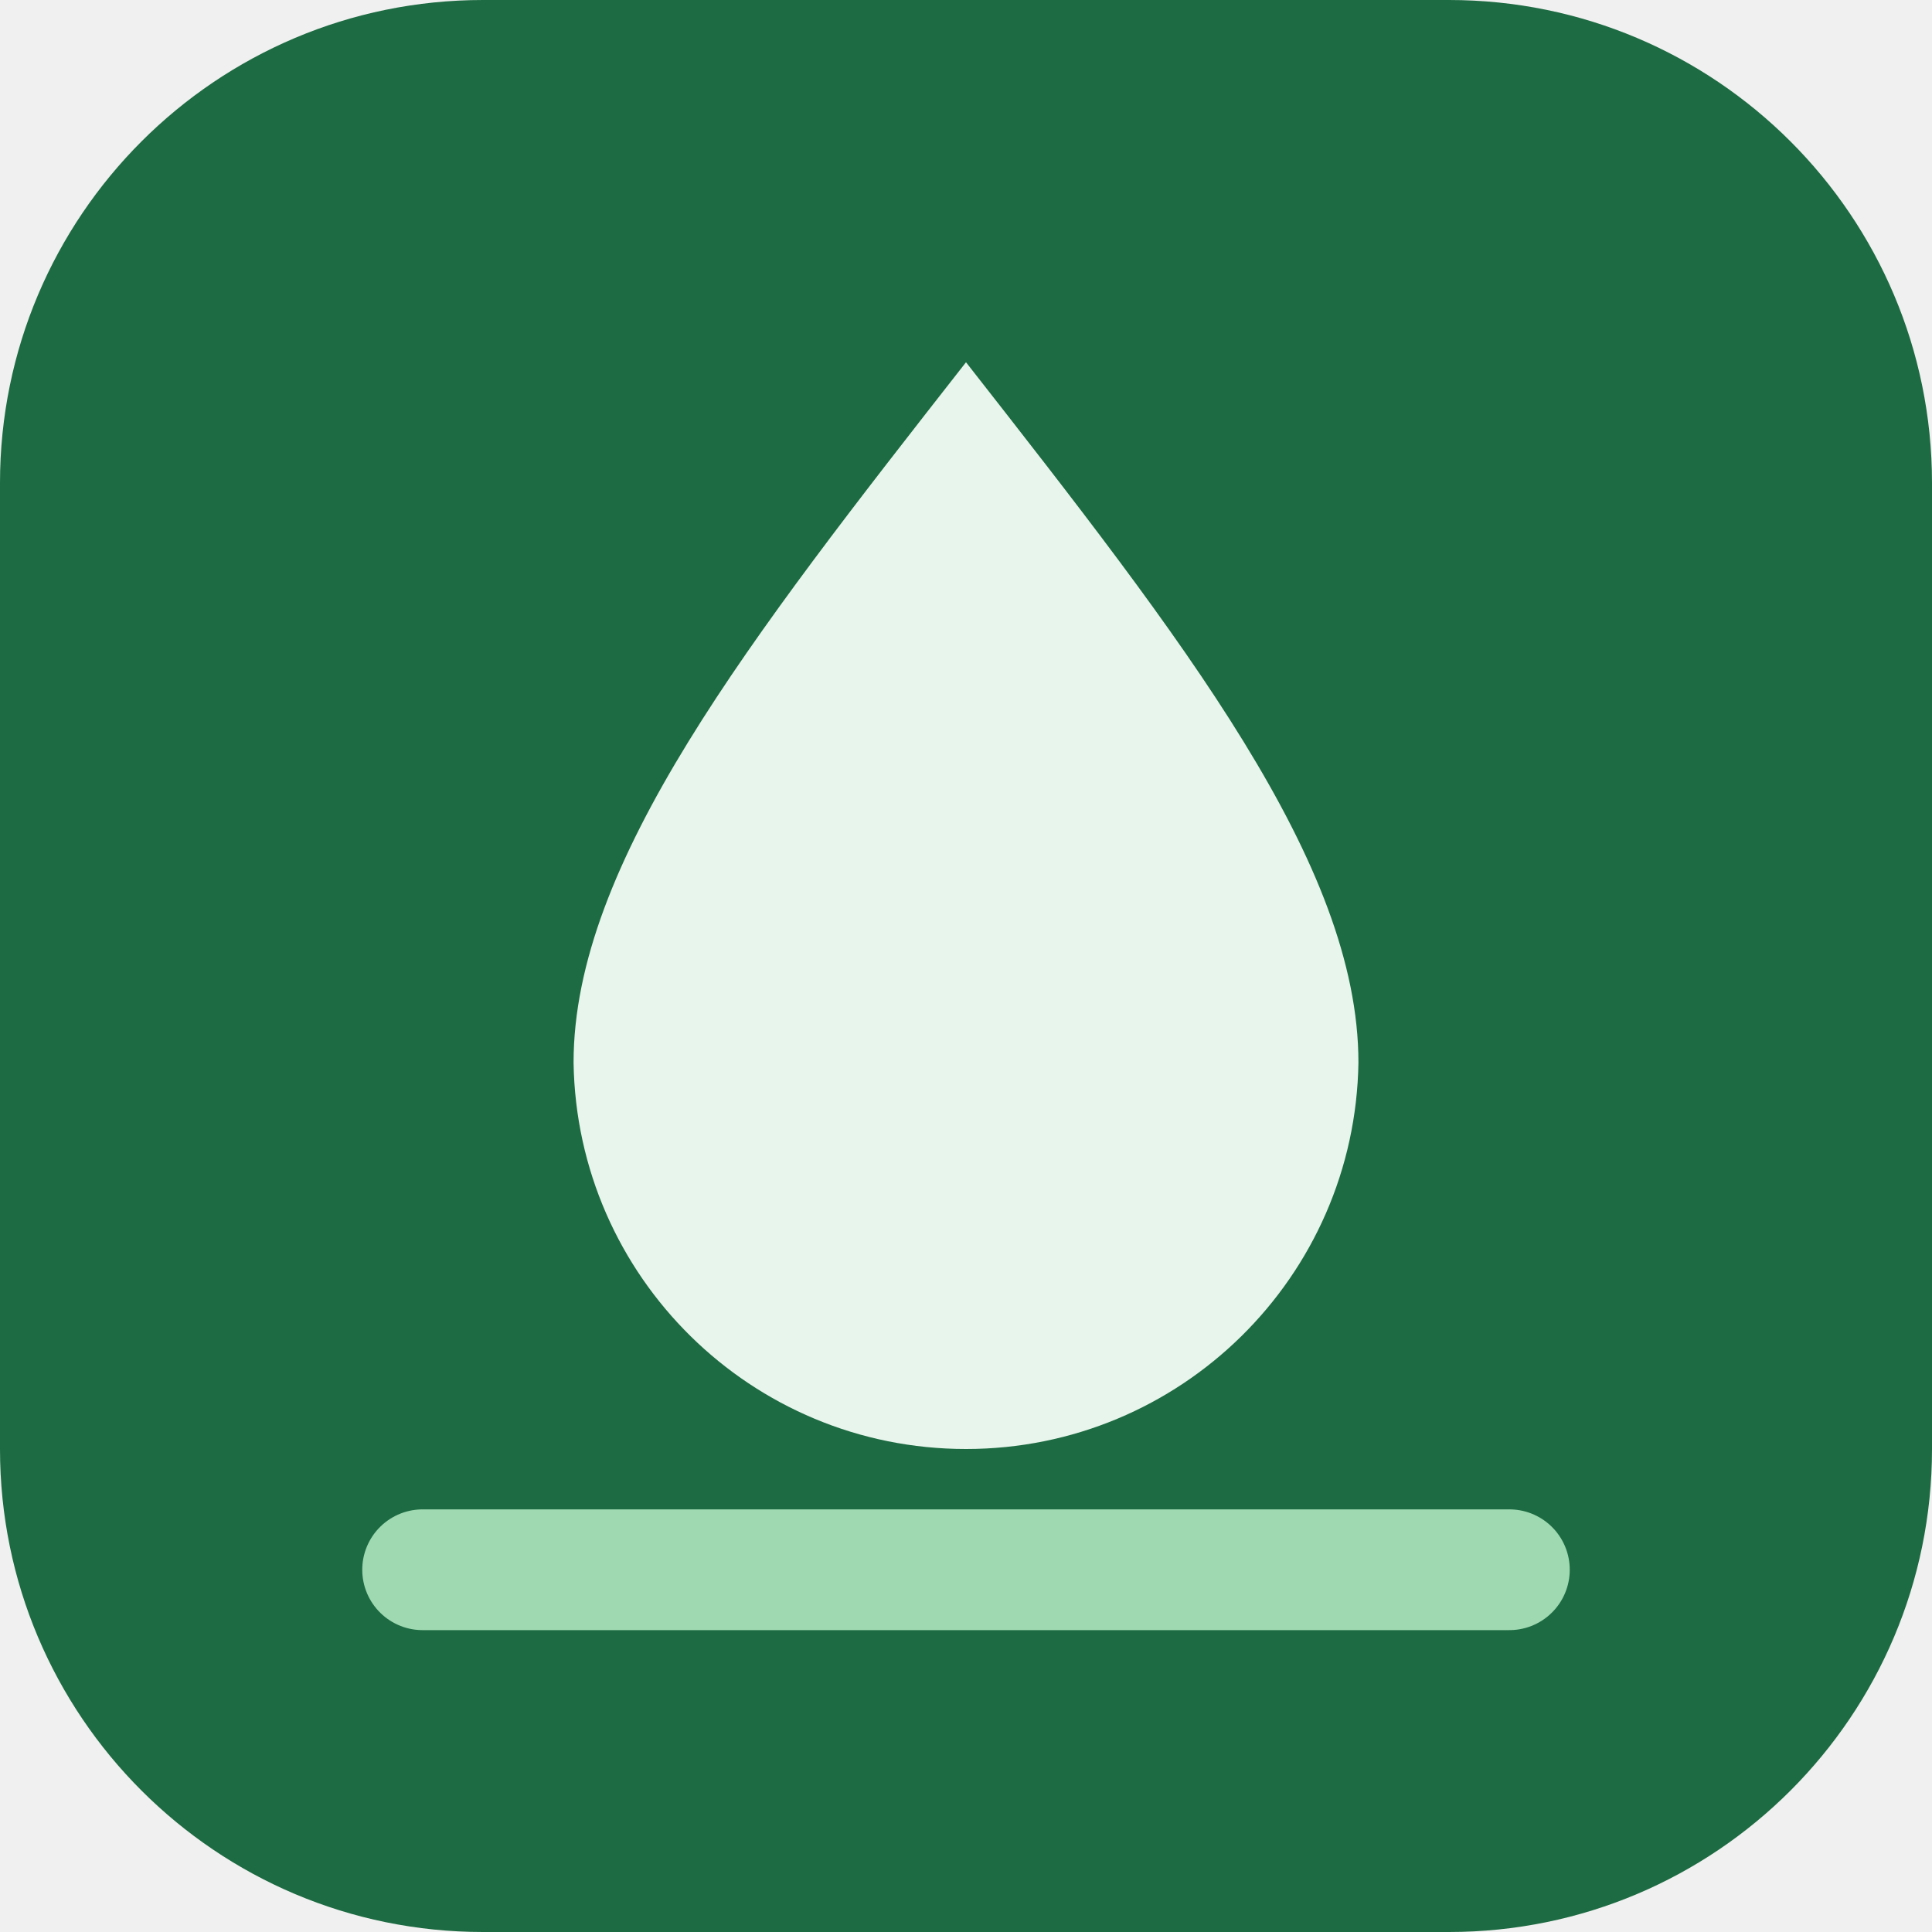
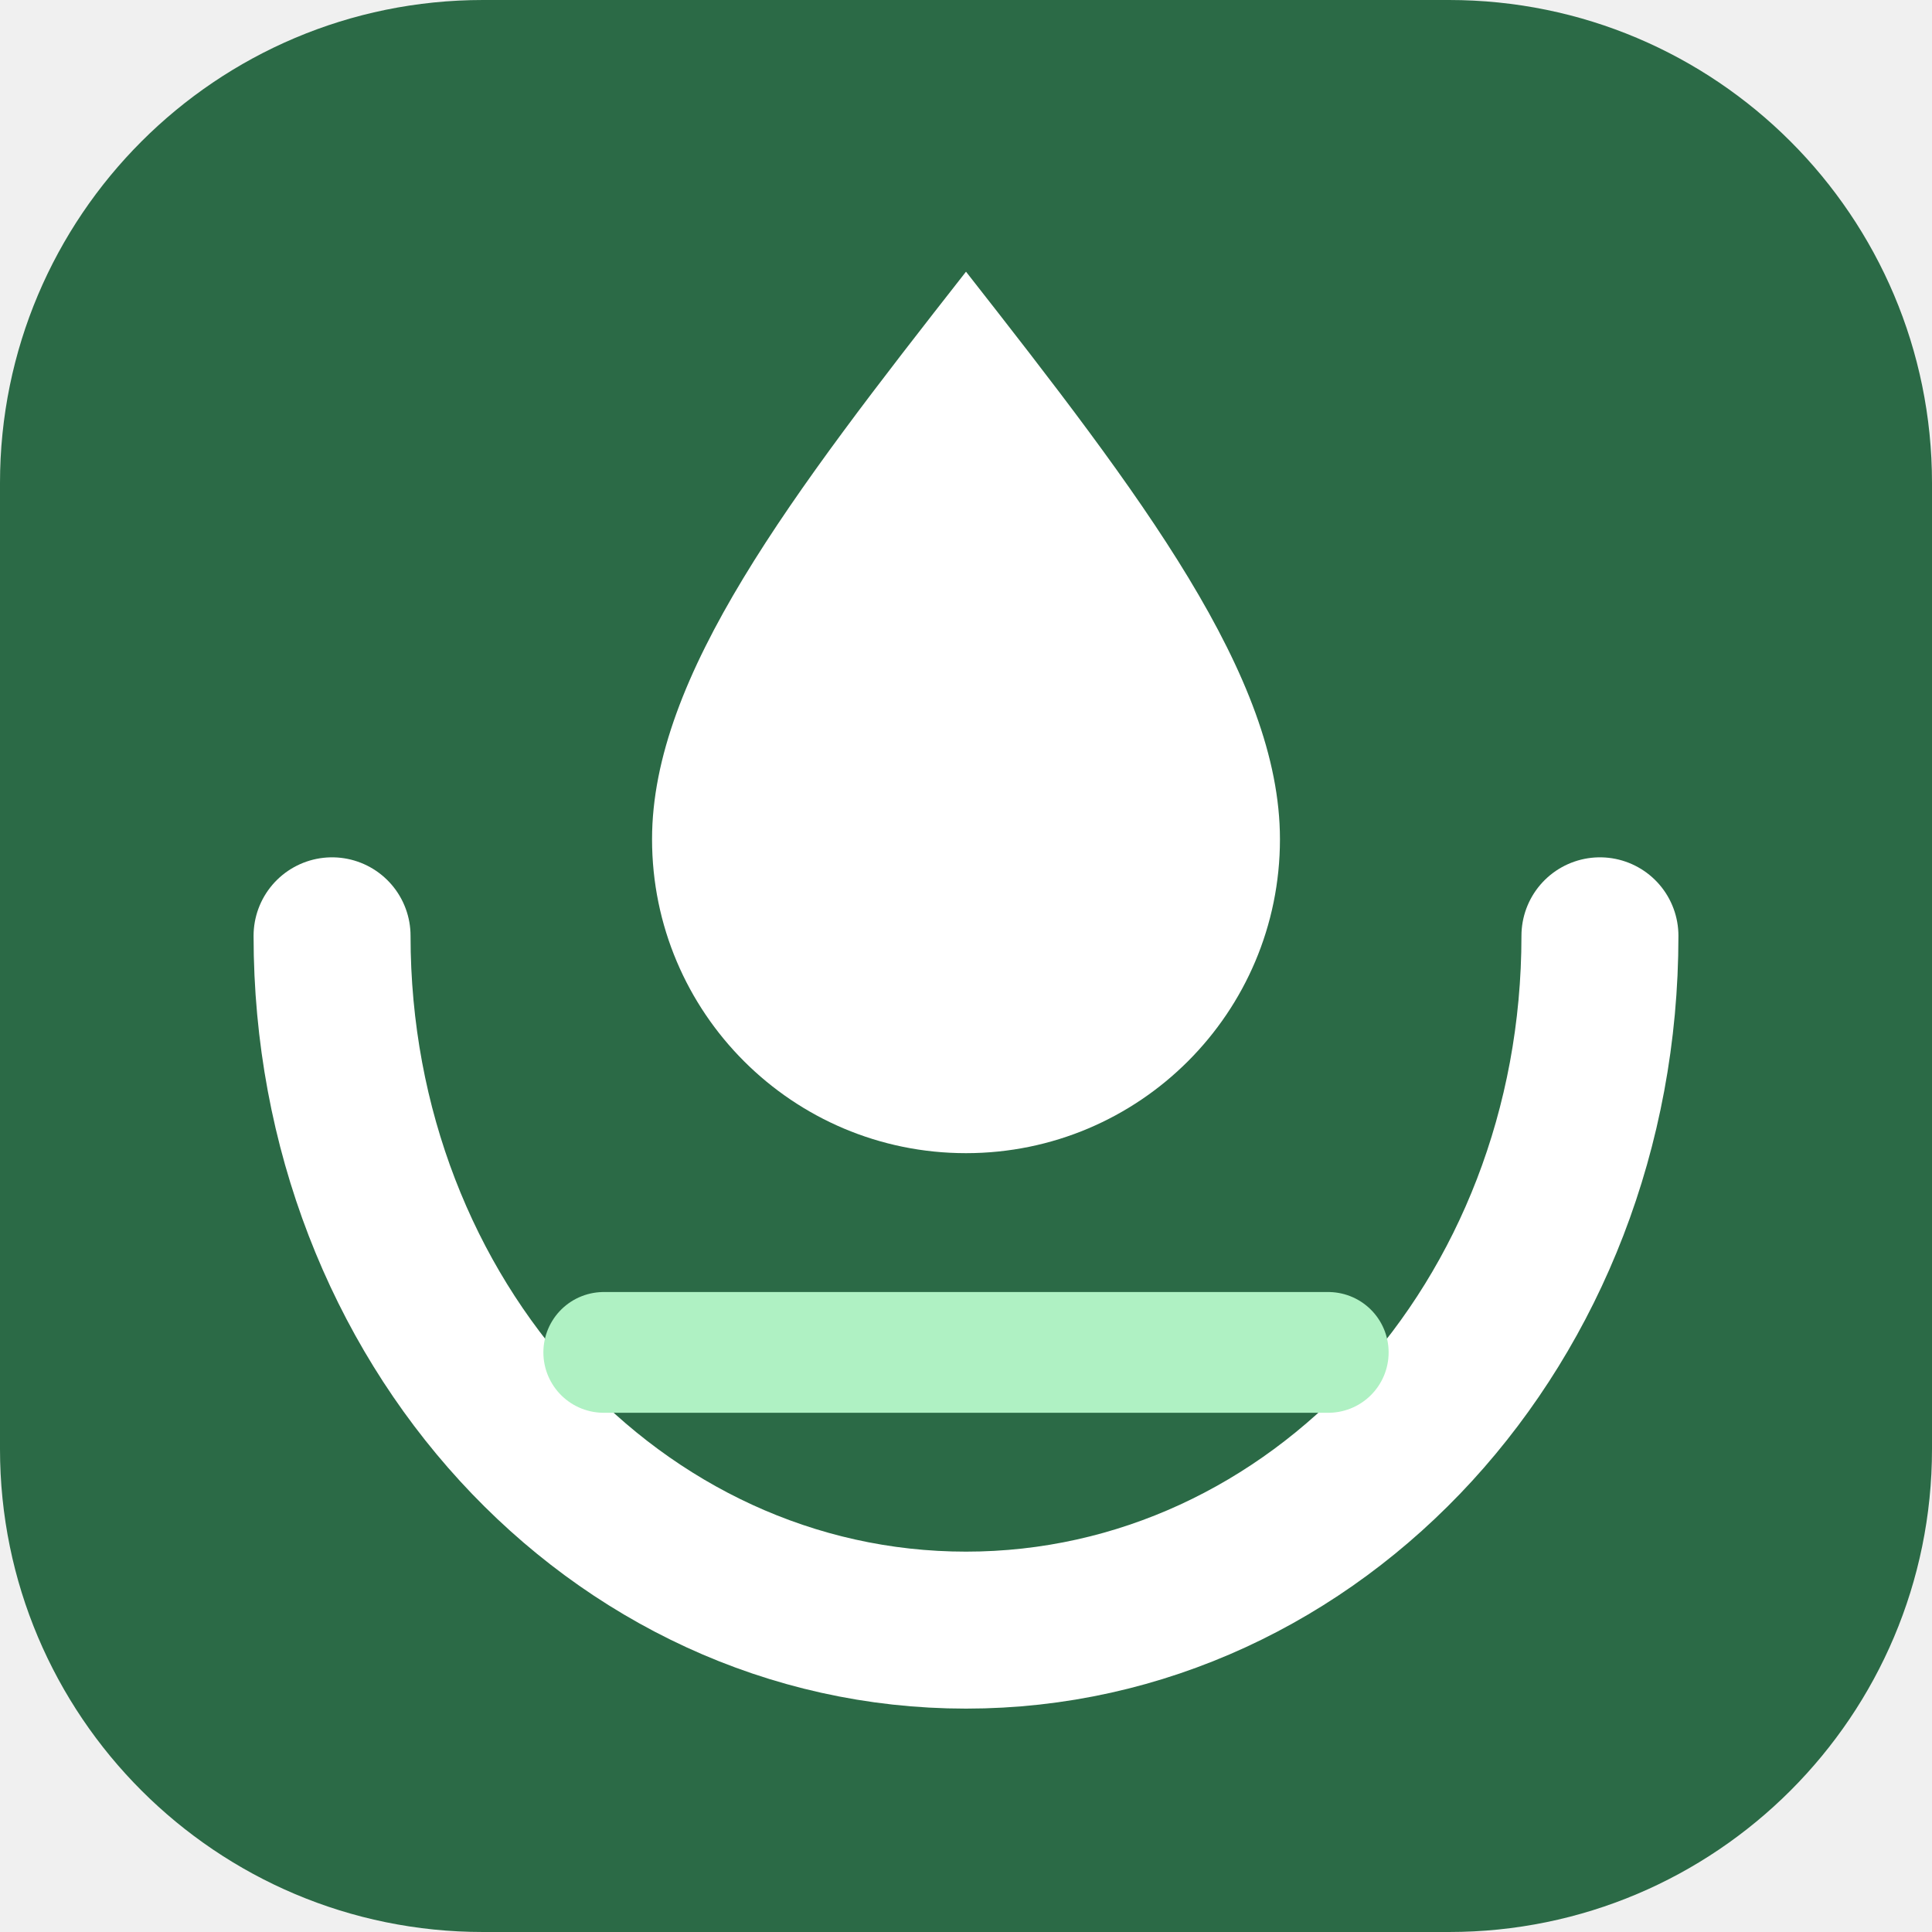
- <svg xmlns="http://www.w3.org/2000/svg" viewBox="0 0 32 32">
-   <rect width="32" height="32" rx="8" fill="#1d6b42" />
-   <path d="M16 6c-3.6 4.6-6.5 8.3-6.5 11.6A6.5 6.5 0 0 0 16 24a6.5 6.5 0 0 0 6.5-6.4C22.5 14.3 19.6 10.6 16 6z" fill="#e8f5ec" />
-   <path d="M7 26h18" stroke="#9fd9b2" stroke-width="2" stroke-linecap="round" />
+ <svg xmlns="http://www.w3.org/2000/svg" viewBox="0 0 32 32" fill="none">
+   <rect width="32" height="32" rx="8" fill="#2b6a46" />
+   <path d="M16 4.5c-2.9 3.7-5.2 6.7-5.2 9.4a5.2 5.2 0 0 0 10.4 0c0-2.7-2.3-5.7-5.2-9.4Z" fill="#ffffff" />
+   <path d="M5.5 15.5c0 6.4 4.7 11.5 10.5 11.5s10.5-5.1 10.5-11.5" stroke="#ffffff" stroke-width="2.6" stroke-linecap="round" />
+   <path d="M10 22.4h12" stroke="#aff1c3" stroke-width="2" stroke-linecap="round" />
</svg>
